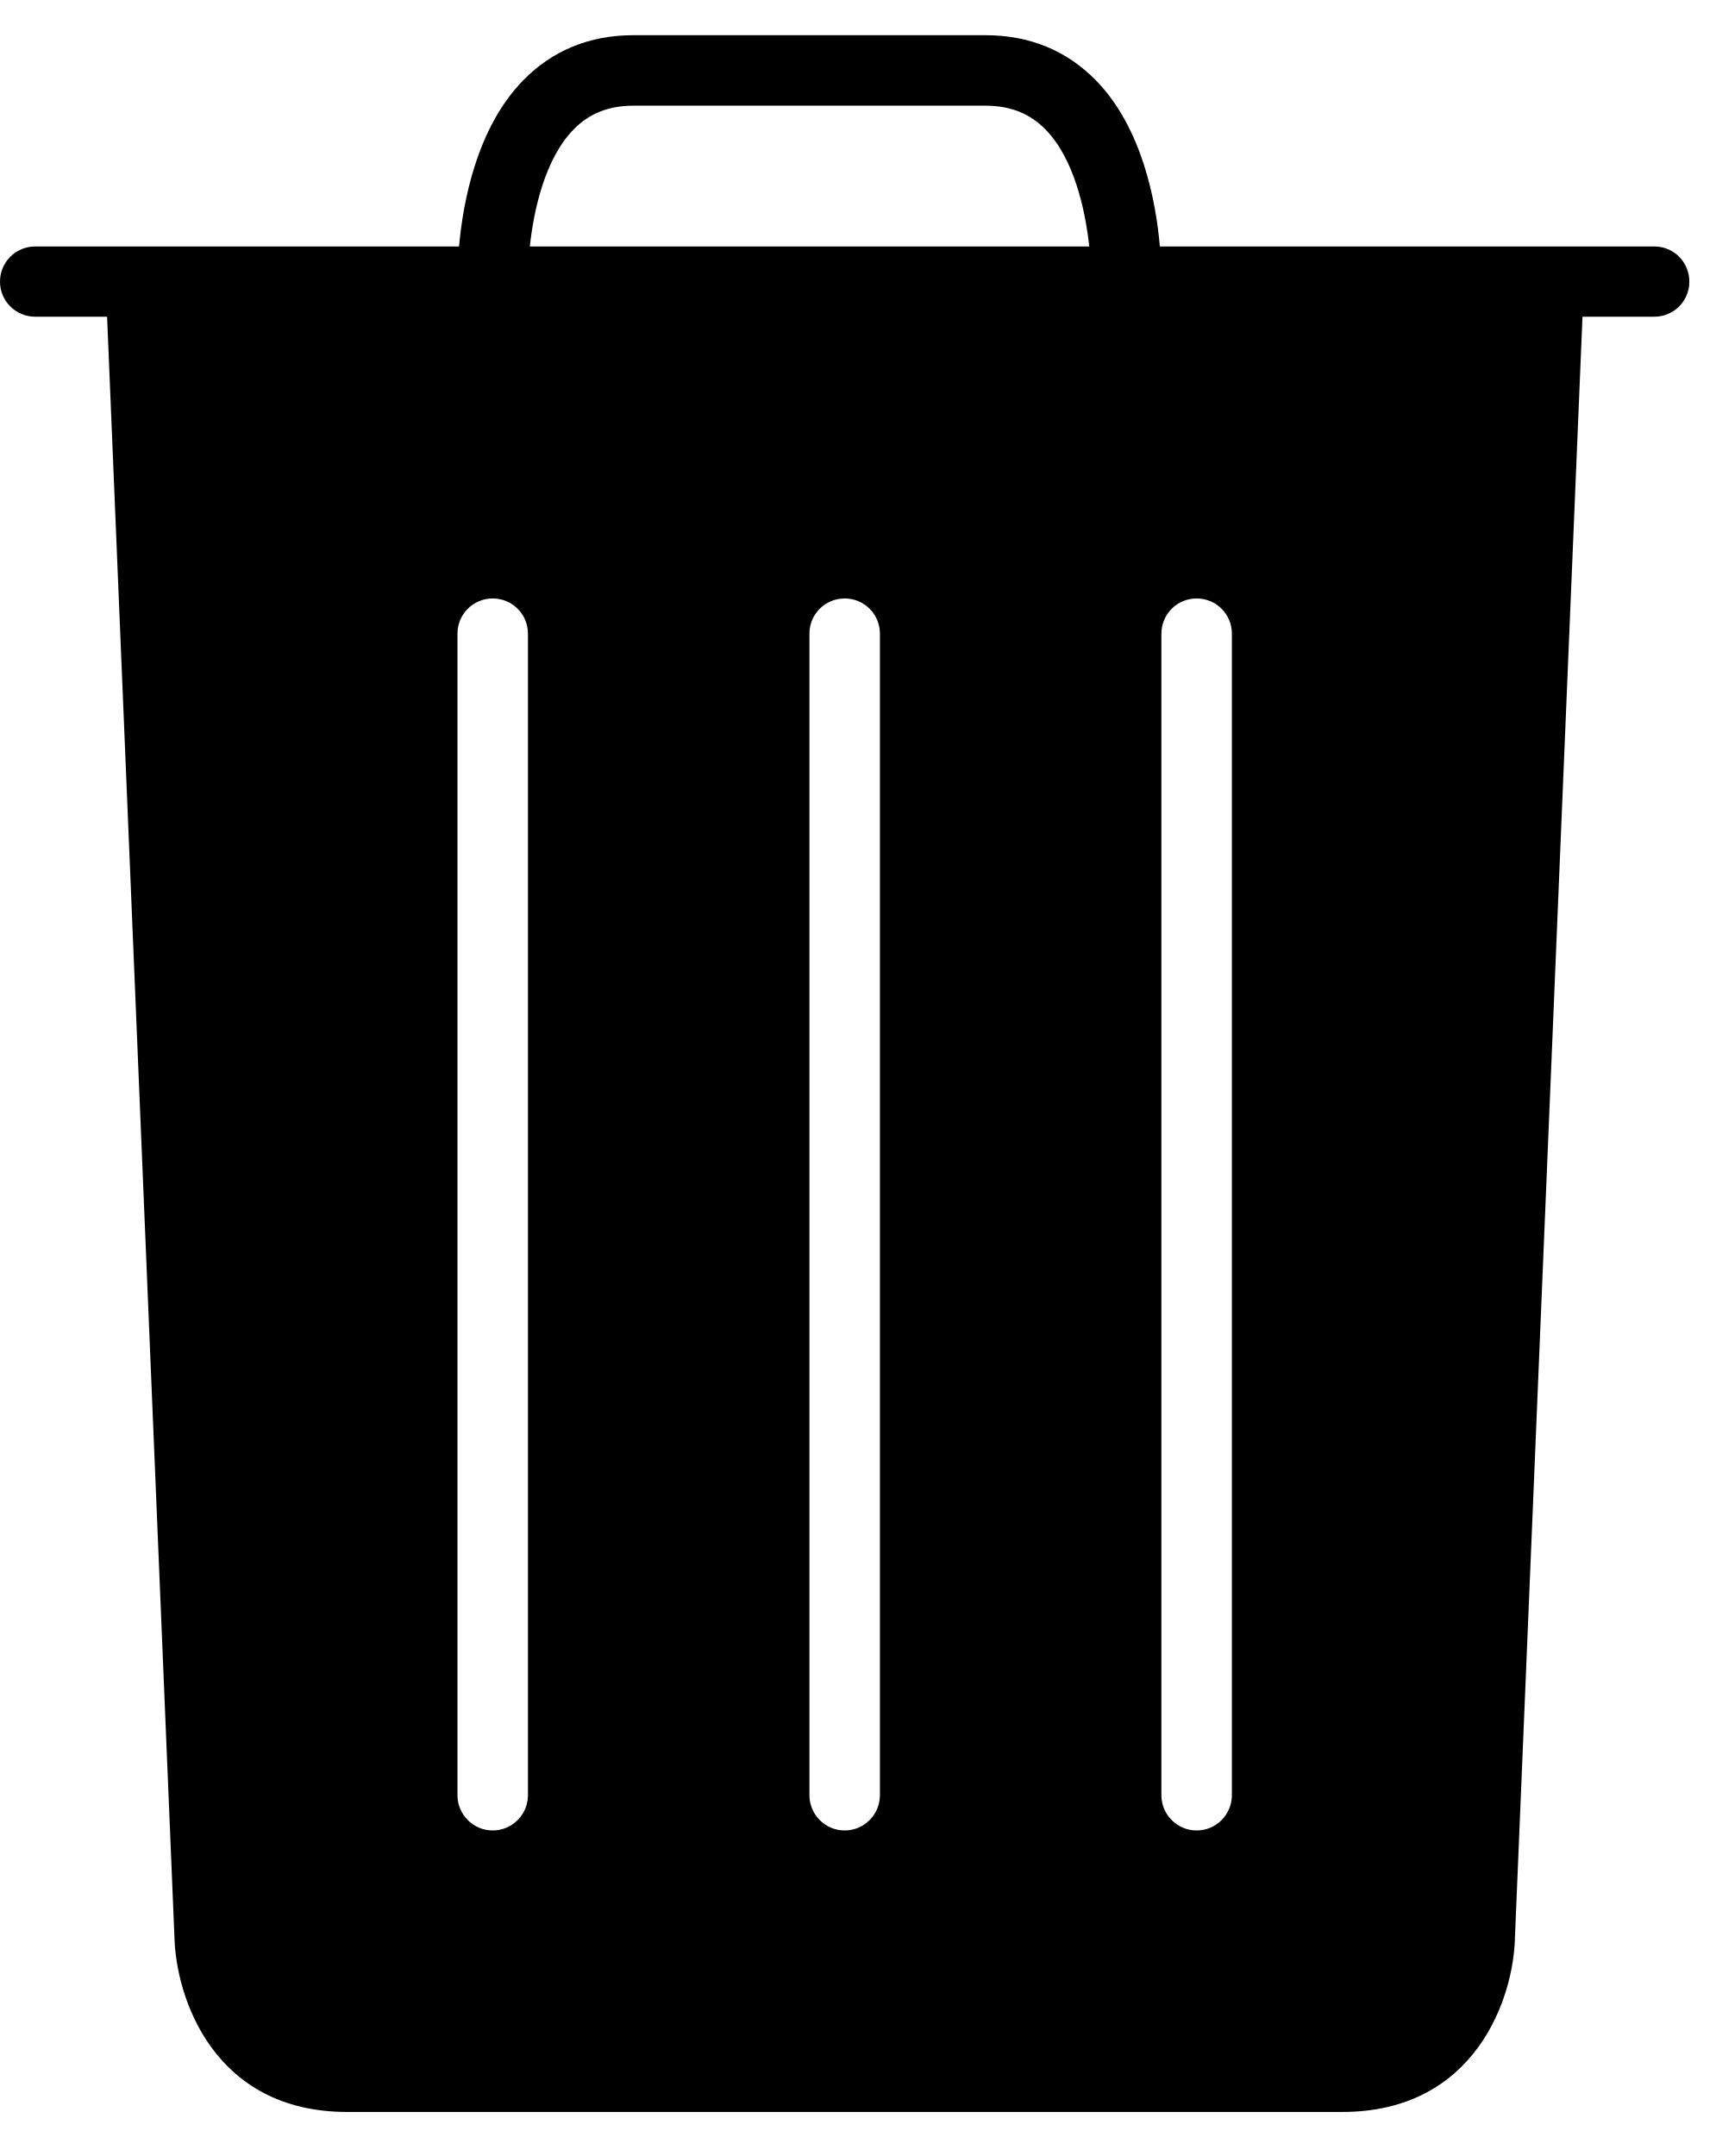
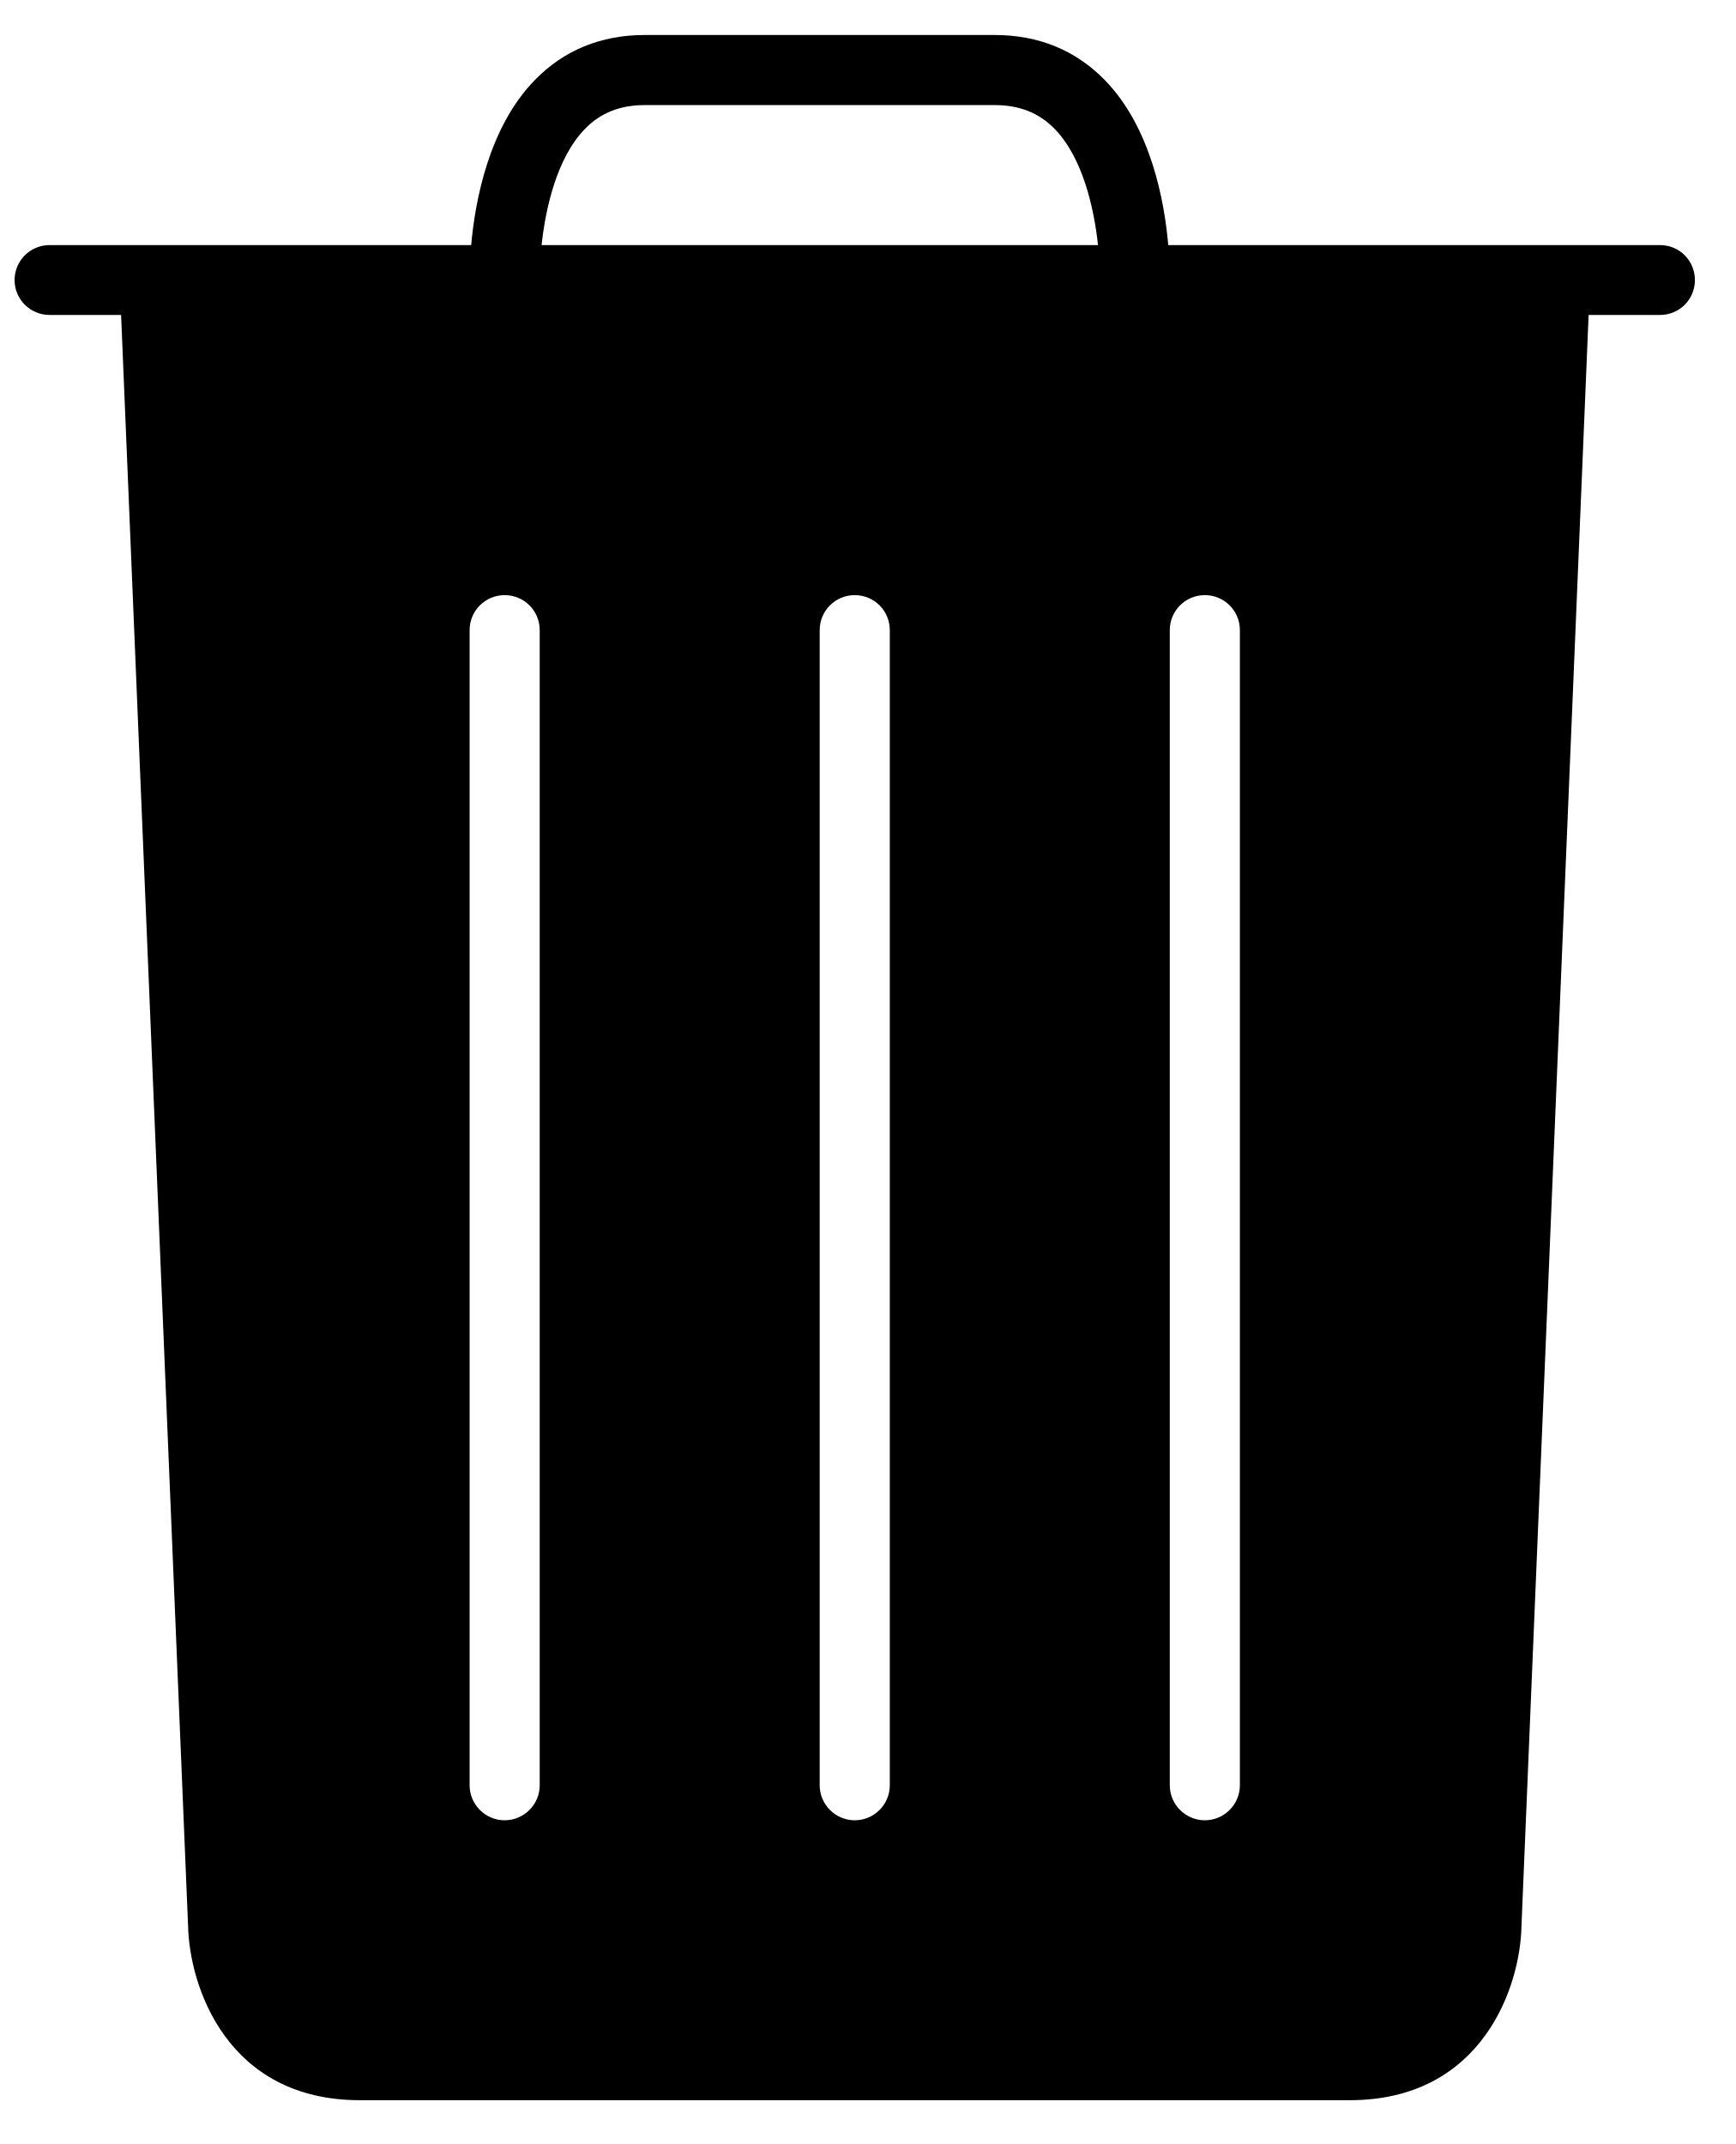
- <svg xmlns="http://www.w3.org/2000/svg" viewBox="0 0 52 65.333" height="65.333" width="52" xml:space="preserve" id="svg2" version="1.1">
+ <svg xmlns="http://www.w3.org/2000/svg" viewBox="0 0 52 65.333" height="21" width="17" xml:space="preserve" id="svg2" version="1.1">
  <defs id="defs6" />
  <g transform="matrix(1.333333,0,0,-1.333333,0,65.33333)" id="g10">
    <g transform="scale(0.1)" id="g12">
      <path id="path14" d="M 376.02,433.988 H 263.629 c -0.859,10 -3.938,26.883 -14.488,37.703 C 242.461,478.52 234.02,482 223.98,482 h -80 c -10,0 -18.468,-3.48 -25.109,-10.309 C 108.32,460.871 105.23,443.988 104.34,433.988 H 8.012 C 3.59,433.988 0,430.441 0,425.98 c 0,-4.41 3.59,-7.96 8.012,-7.96 H 24.34 L 39.648,49.809 c 0.312,-13.75 8.871,-39.797 39.262,-39.797 H 305.078 c 30.391,0 38.981,26.047 39.262,39.648 L 359.691,418.02 h 16.329 c 4.41,0 7.96,3.55 7.96,7.96 0,4.461 -3.55,8.008 -7.96,8.008 z M 120,82 c 0,-4.41 -3.59,-8.012 -8.012,-8.012 -4.41,0 -8.008,3.602 -8.008,8.012 v 263.98 c 0,4.461 3.598,8.008 8.008,8.008 4.422,0 8.012,-3.547 8.012,-8.008 z m 80,0 c 0,-4.41 -3.59,-8.012 -8.012,-8.012 -4.41,0 -8.008,3.602 -8.008,8.012 v 263.98 c 0,4.461 3.598,8.008 8.008,8.008 4.422,0 8.012,-3.547 8.012,-8.008 z m 80,0 c 0,-4.41 -3.59,-8.012 -8.012,-8.012 -4.41,0 -8.008,3.602 -8.008,8.012 v 263.98 c 0,4.461 3.598,8.008 8.008,8.008 4.422,0 8.012,-3.547 8.012,-8.008 z M 130.352,460.551 c 3.558,3.679 8.046,5.429 13.628,5.429 h 80 c 5.629,0 10.079,-1.75 13.68,-5.429 6.442,-6.602 9.02,-18.16 9.918,-26.563 H 120.43 c 0.898,8.403 3.48,19.961 9.922,26.563 z" />
    </g>
  </g>
</svg>
